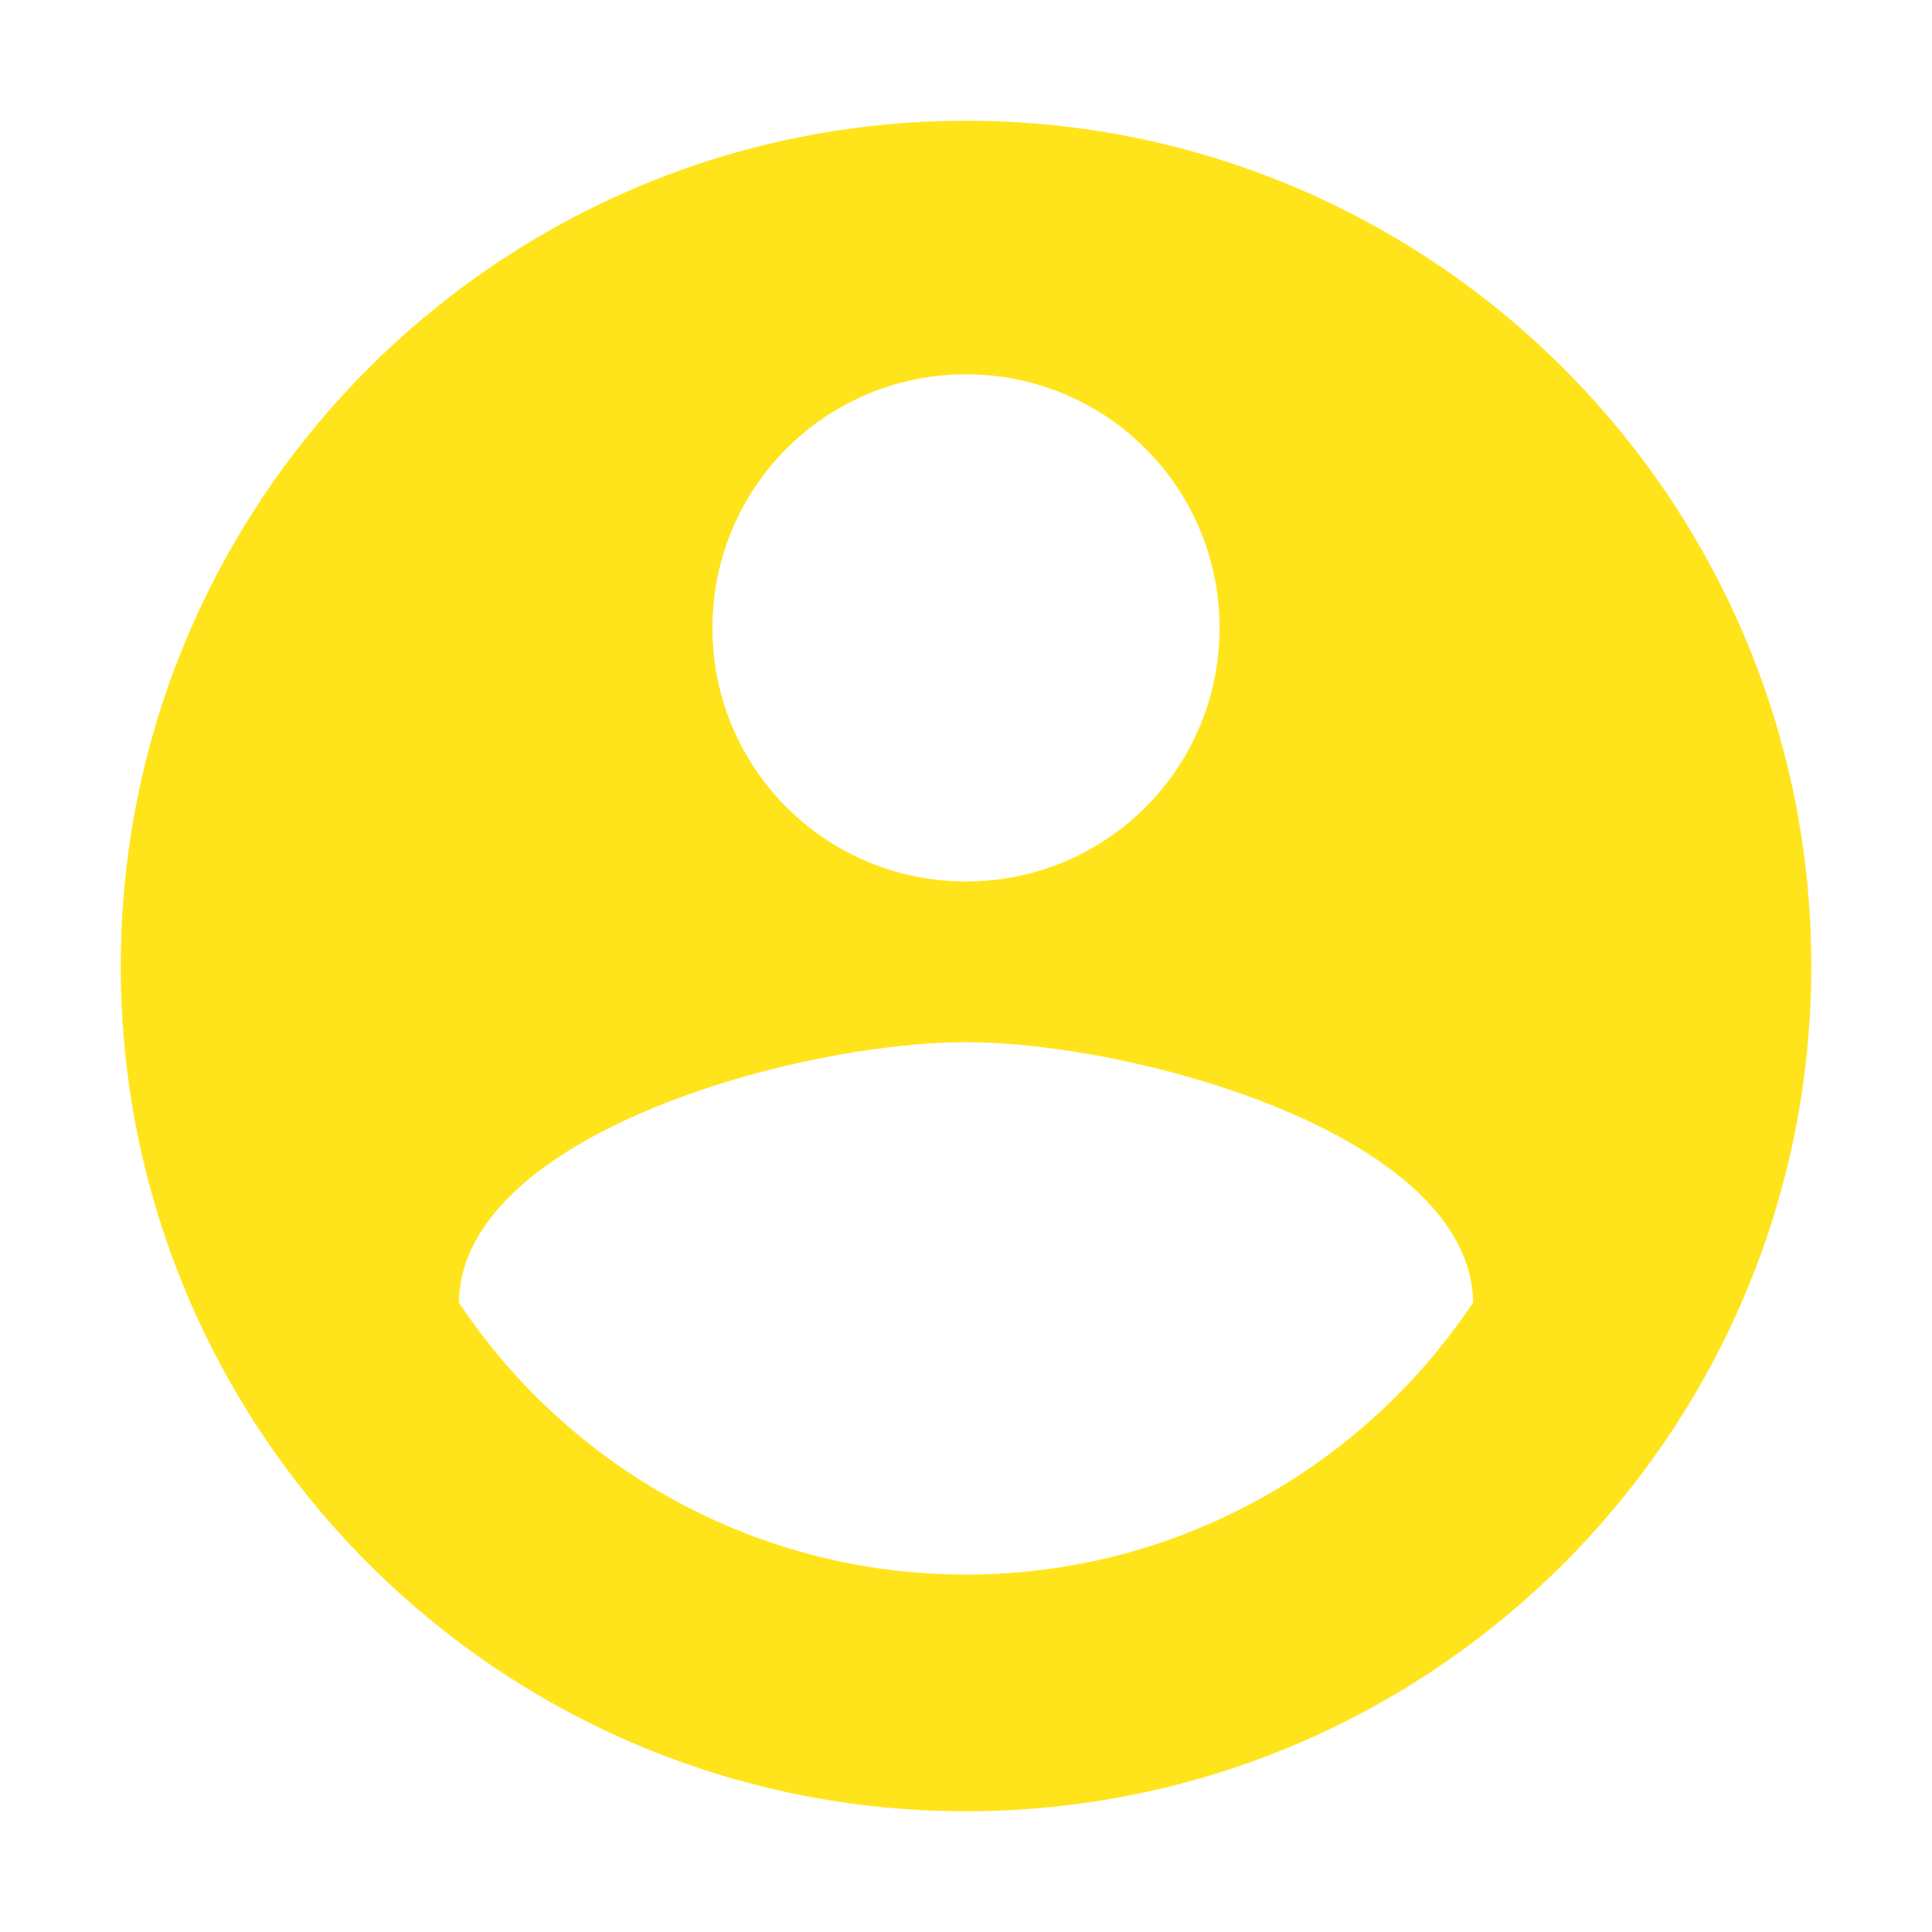
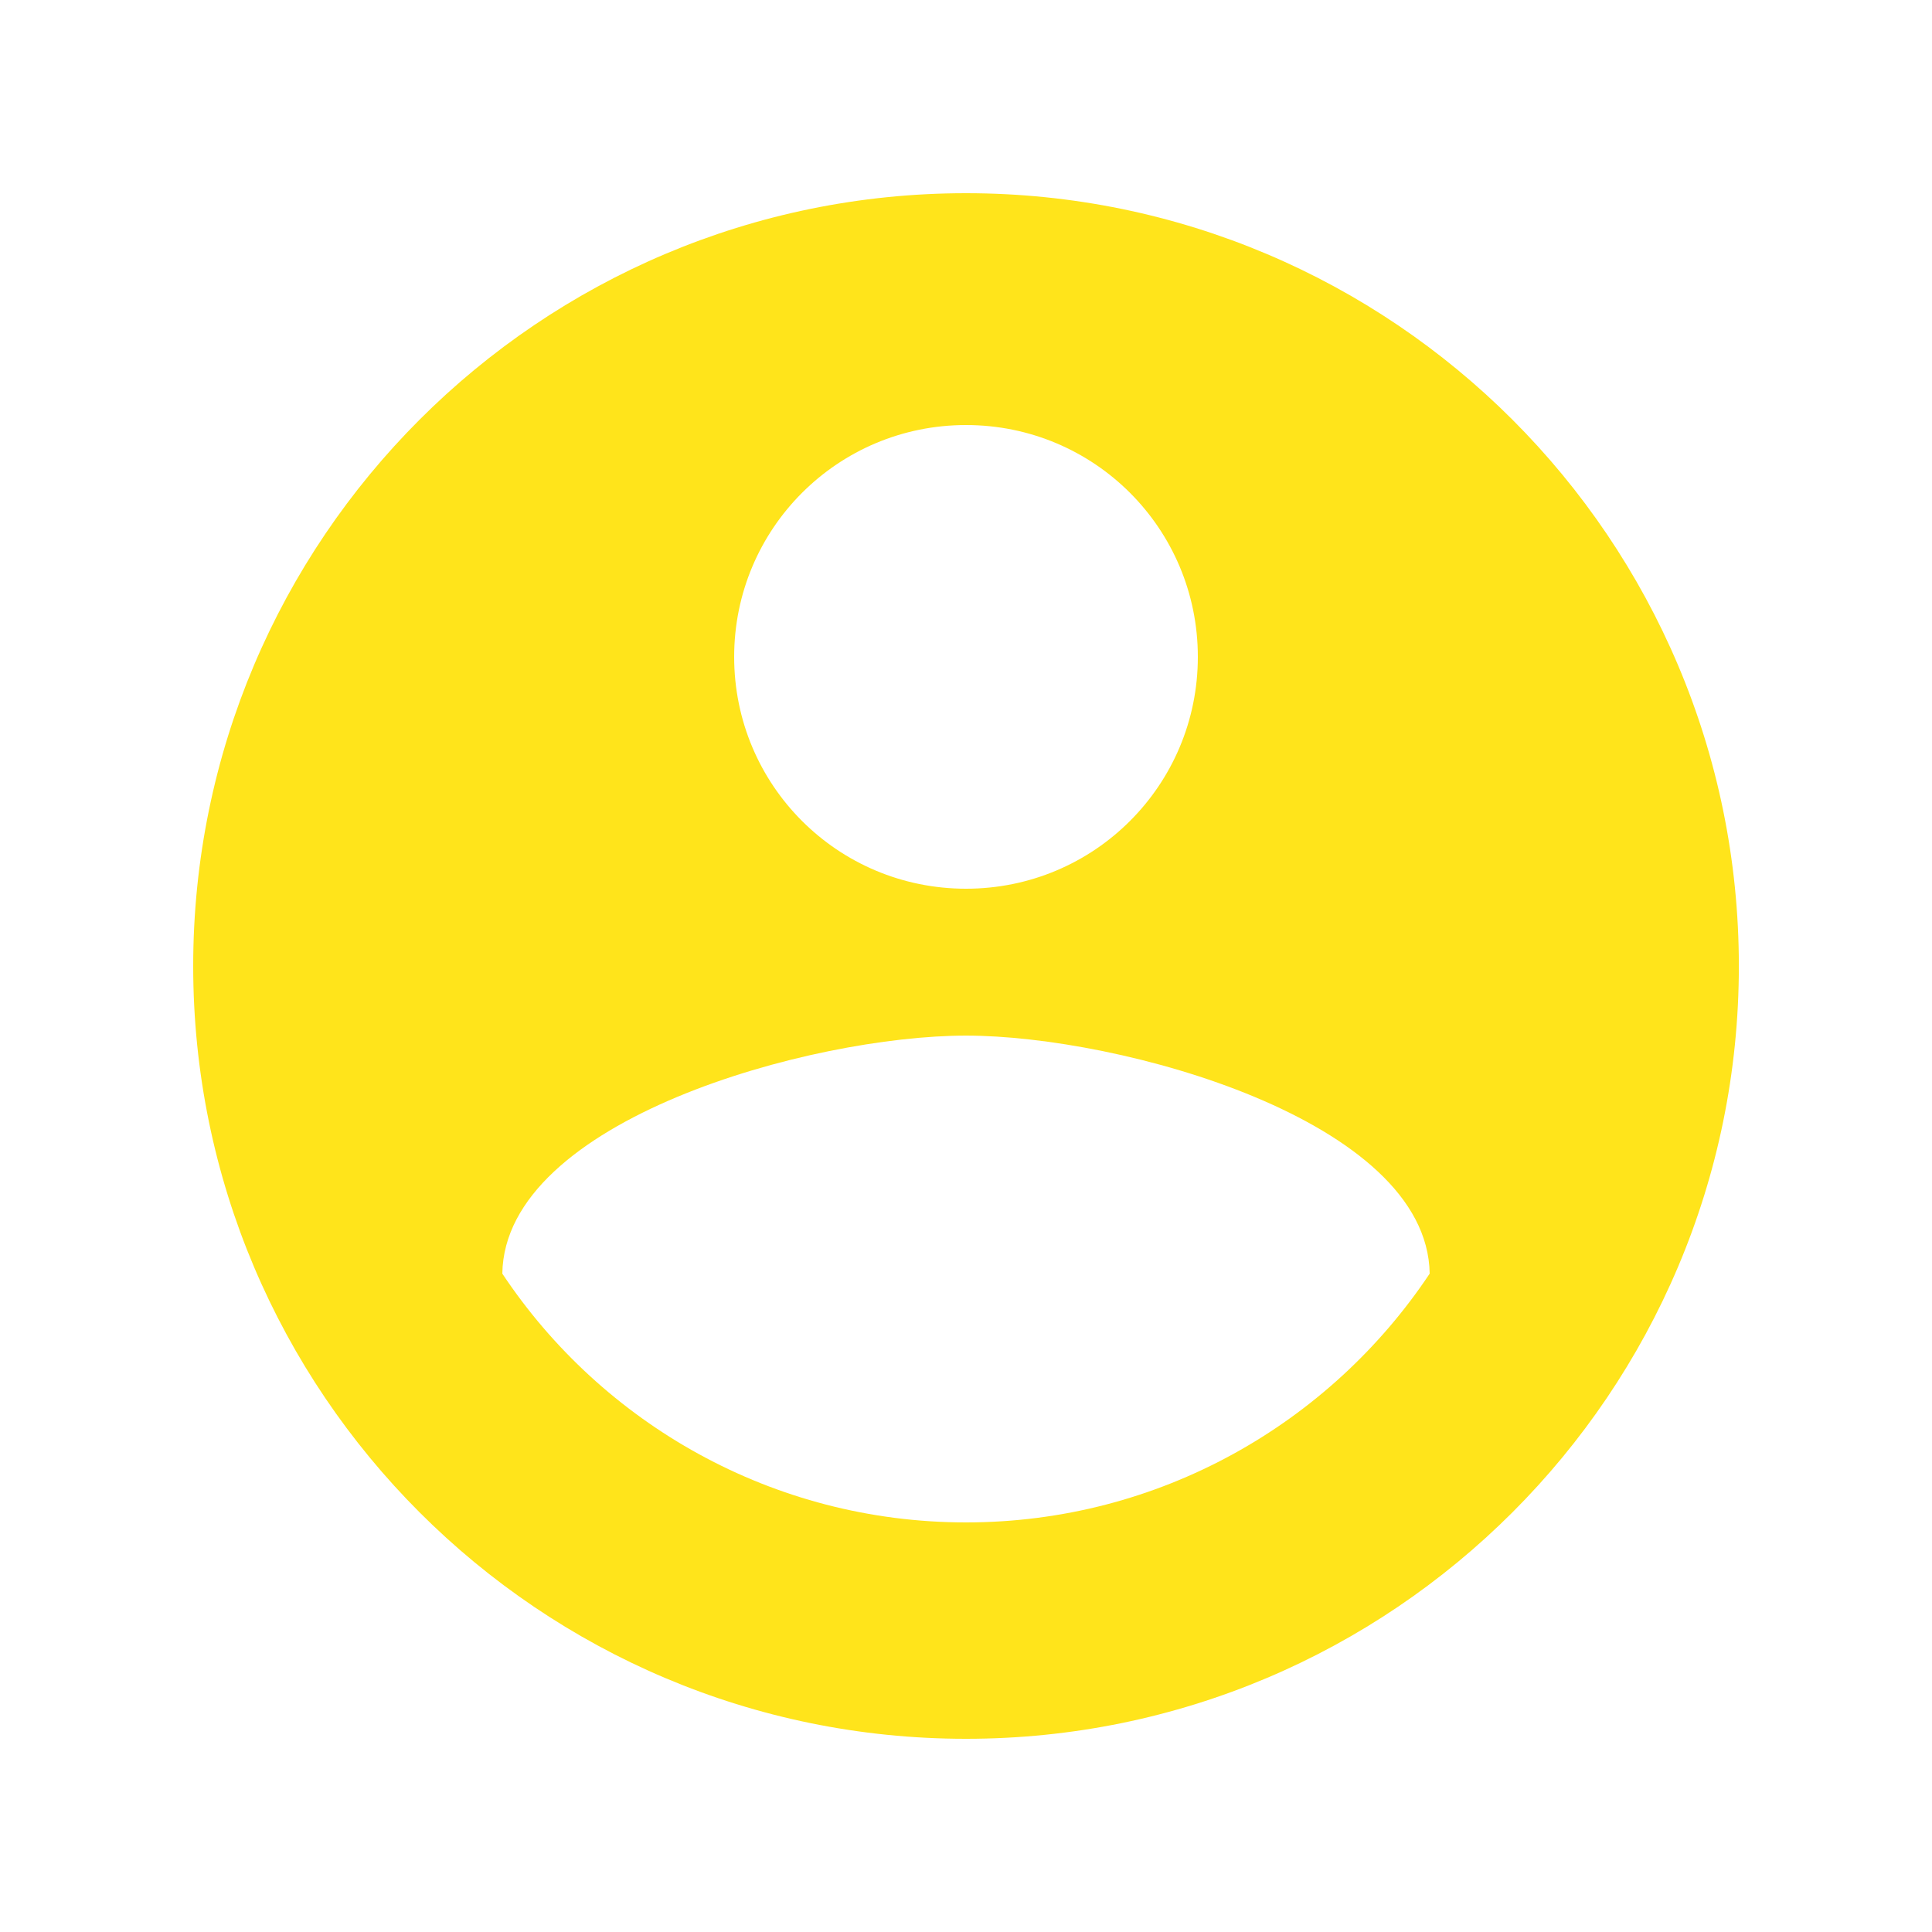
- <svg xmlns="http://www.w3.org/2000/svg" version="1.1" id="Layer_1" x="0px" y="0px" width="40px" height="40px" viewBox="0 0 40 40" enable-background="new 0 0 40 40" xml:space="preserve">
+ <svg xmlns="http://www.w3.org/2000/svg" version="1.1" id="Layer_1" x="0px" y="0px" width="35px" height="35px" viewBox="2.5 2.5 35 35" enable-background="new 2.5 2.5 35 35" xml:space="preserve">
  <g>
-     <path fill="#FFE41B" d="M20,2.5c-9.661,0-17.5,7.841-17.5,17.501C2.5,29.661,10.339,37.5,20,37.5   c9.659,0,17.501-7.839,17.501-17.499C37.501,10.341,29.659,2.5,20,2.5z M20,7.75c2.906,0,5.25,2.346,5.25,5.25   c0,2.905-2.344,5.25-5.25,5.25c-2.905,0-5.25-2.344-5.25-5.25C14.75,10.097,17.095,7.75,20,7.75z M20,32.6   c-4.375,0-8.245-2.24-10.5-5.633c0.051-3.481,7-5.39,10.5-5.39c3.482,0,10.448,1.908,10.5,5.39C28.24,30.359,24.375,32.6,20,32.6z" />
+     <path fill="#FFE41B" d="M20,6C12.271,6,6,12.272,6,20.001C6,27.729,12.271,34,20,34c7.728,0,14.001-6.271,14.001-13.999   C34.001,12.272,27.728,6,20,6z M20,10.2c2.325,0,4.2,1.877,4.2,4.2c0,2.324-1.875,4.2-4.2,4.2c-2.324,0-4.2-1.875-4.2-4.2   C15.8,12.078,17.676,10.2,20,10.2z M20,30.08c-3.5,0-6.596-1.793-8.4-4.507c0.041-2.784,5.6-4.312,8.4-4.312   c2.786,0,8.358,1.525,8.4,4.312C26.592,28.287,23.5,30.08,20,30.08z" />
  </g>
</svg>
